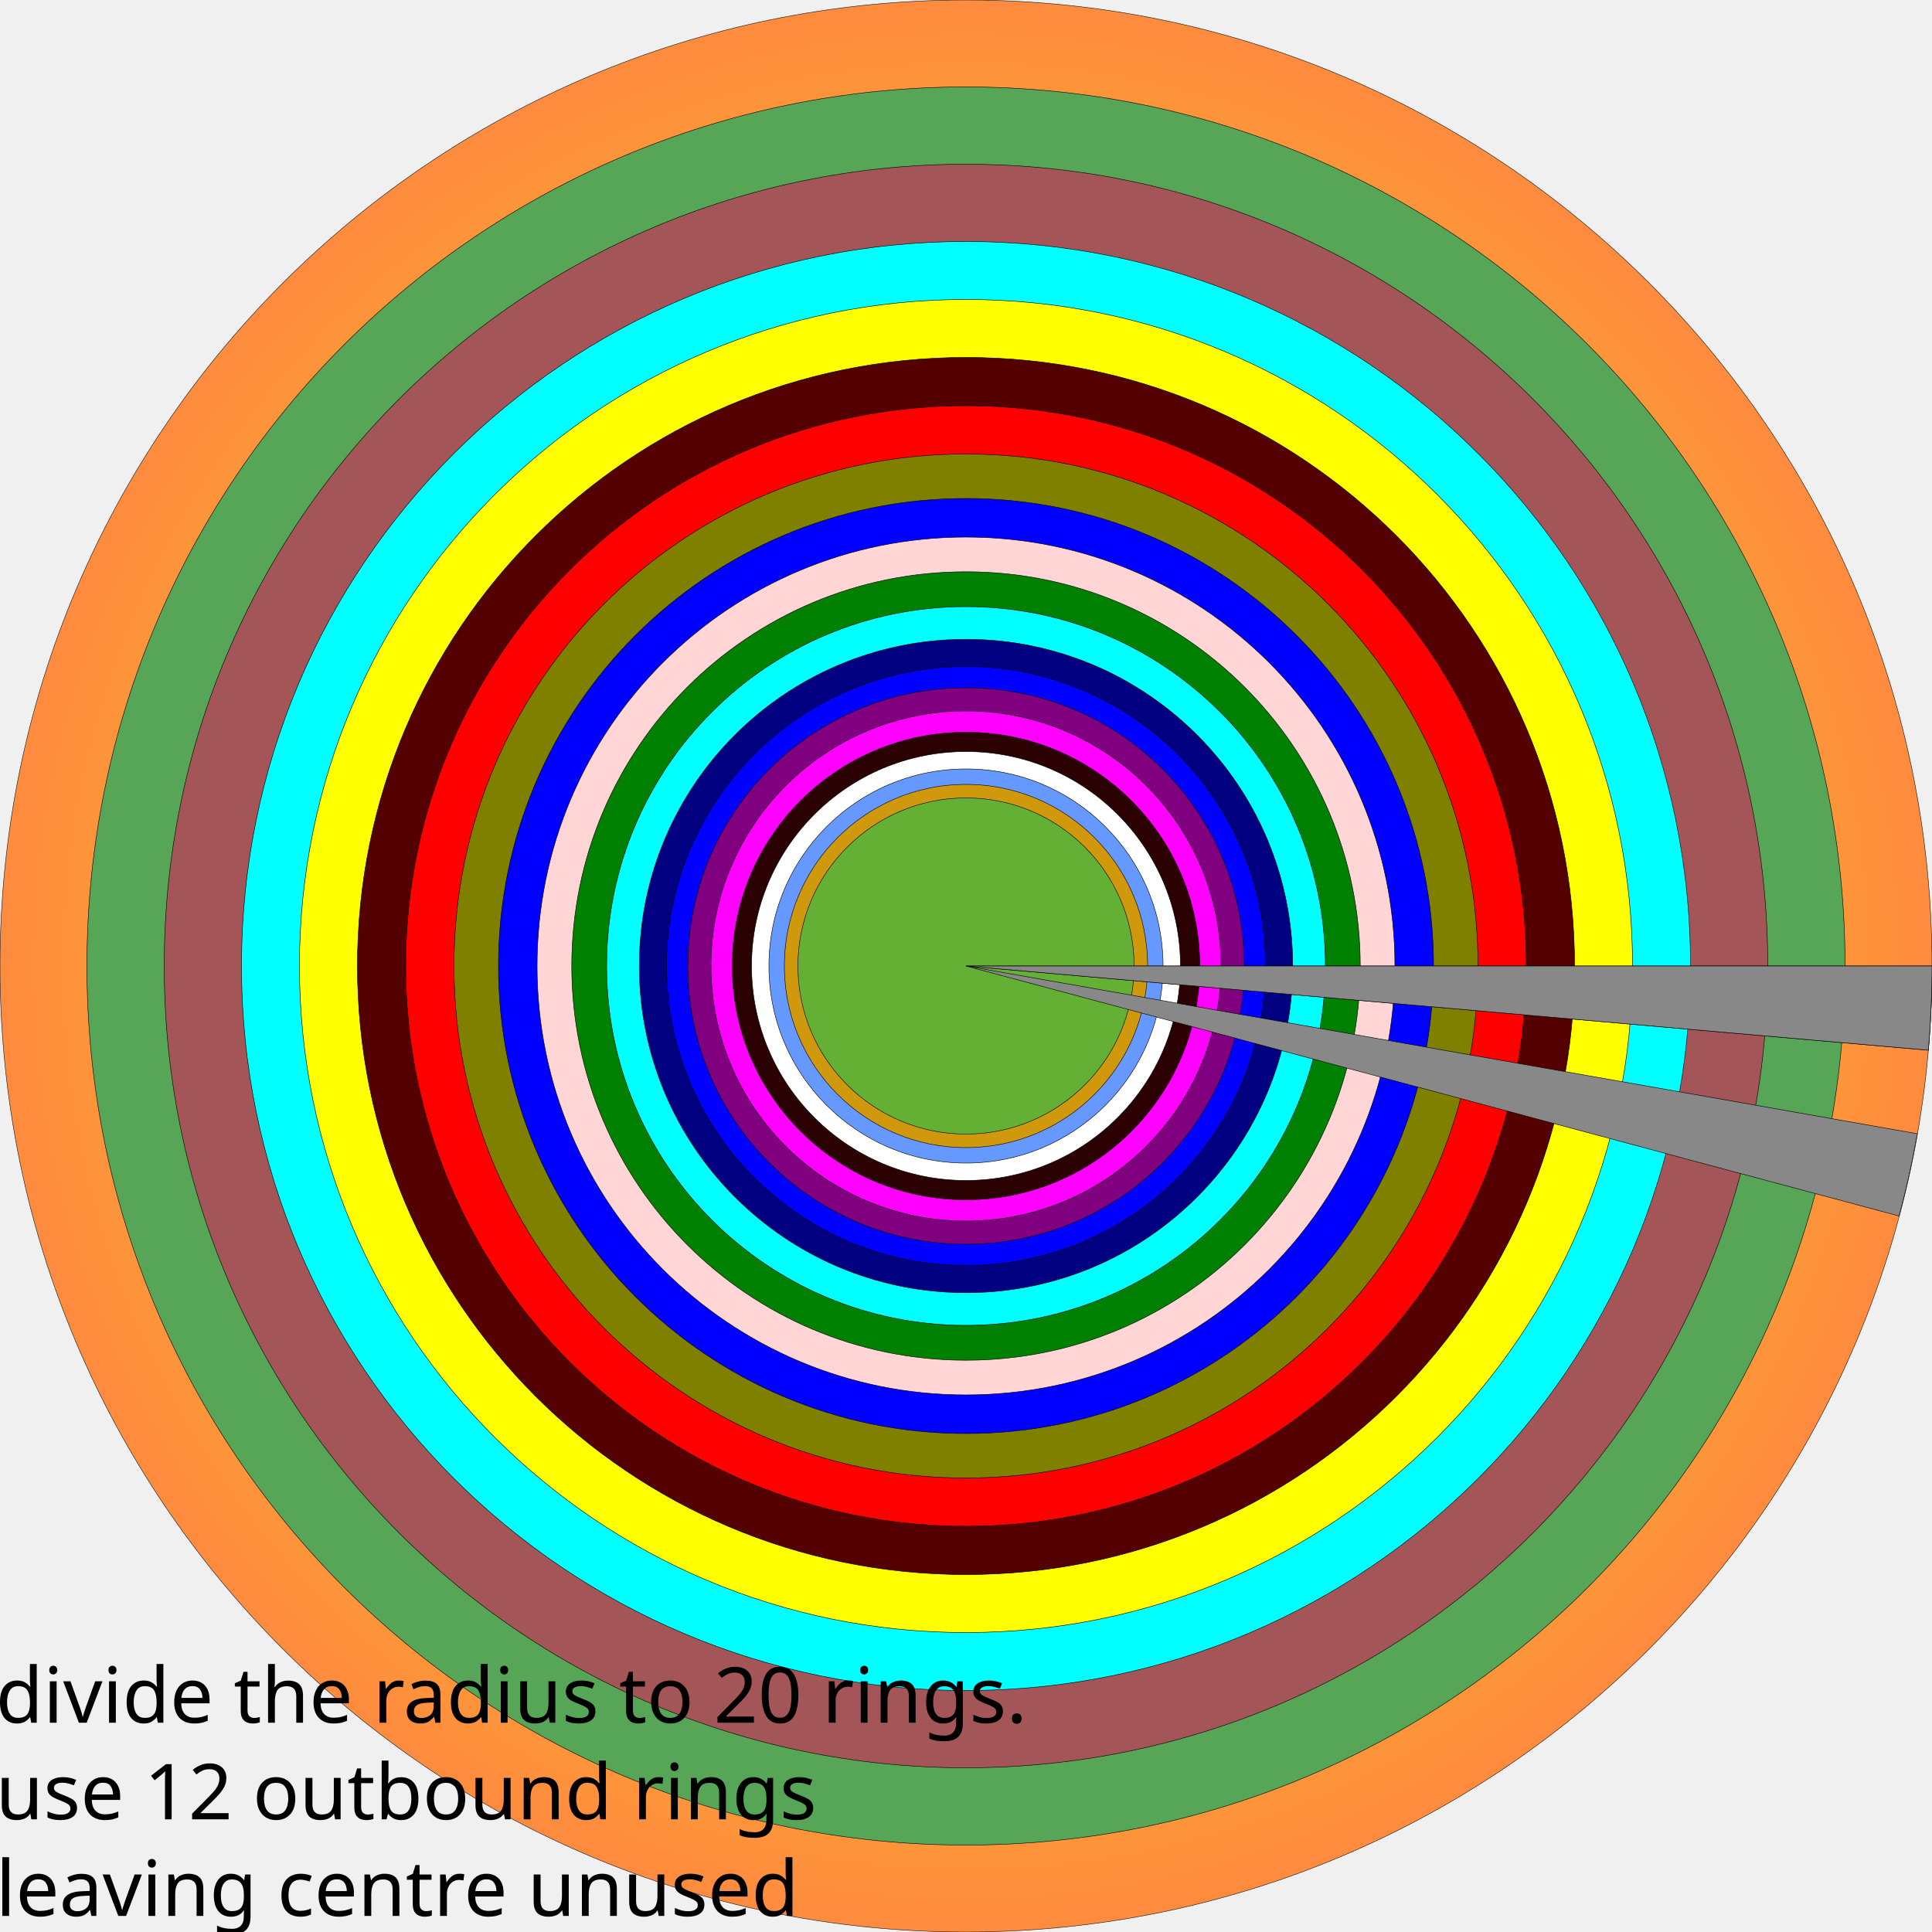
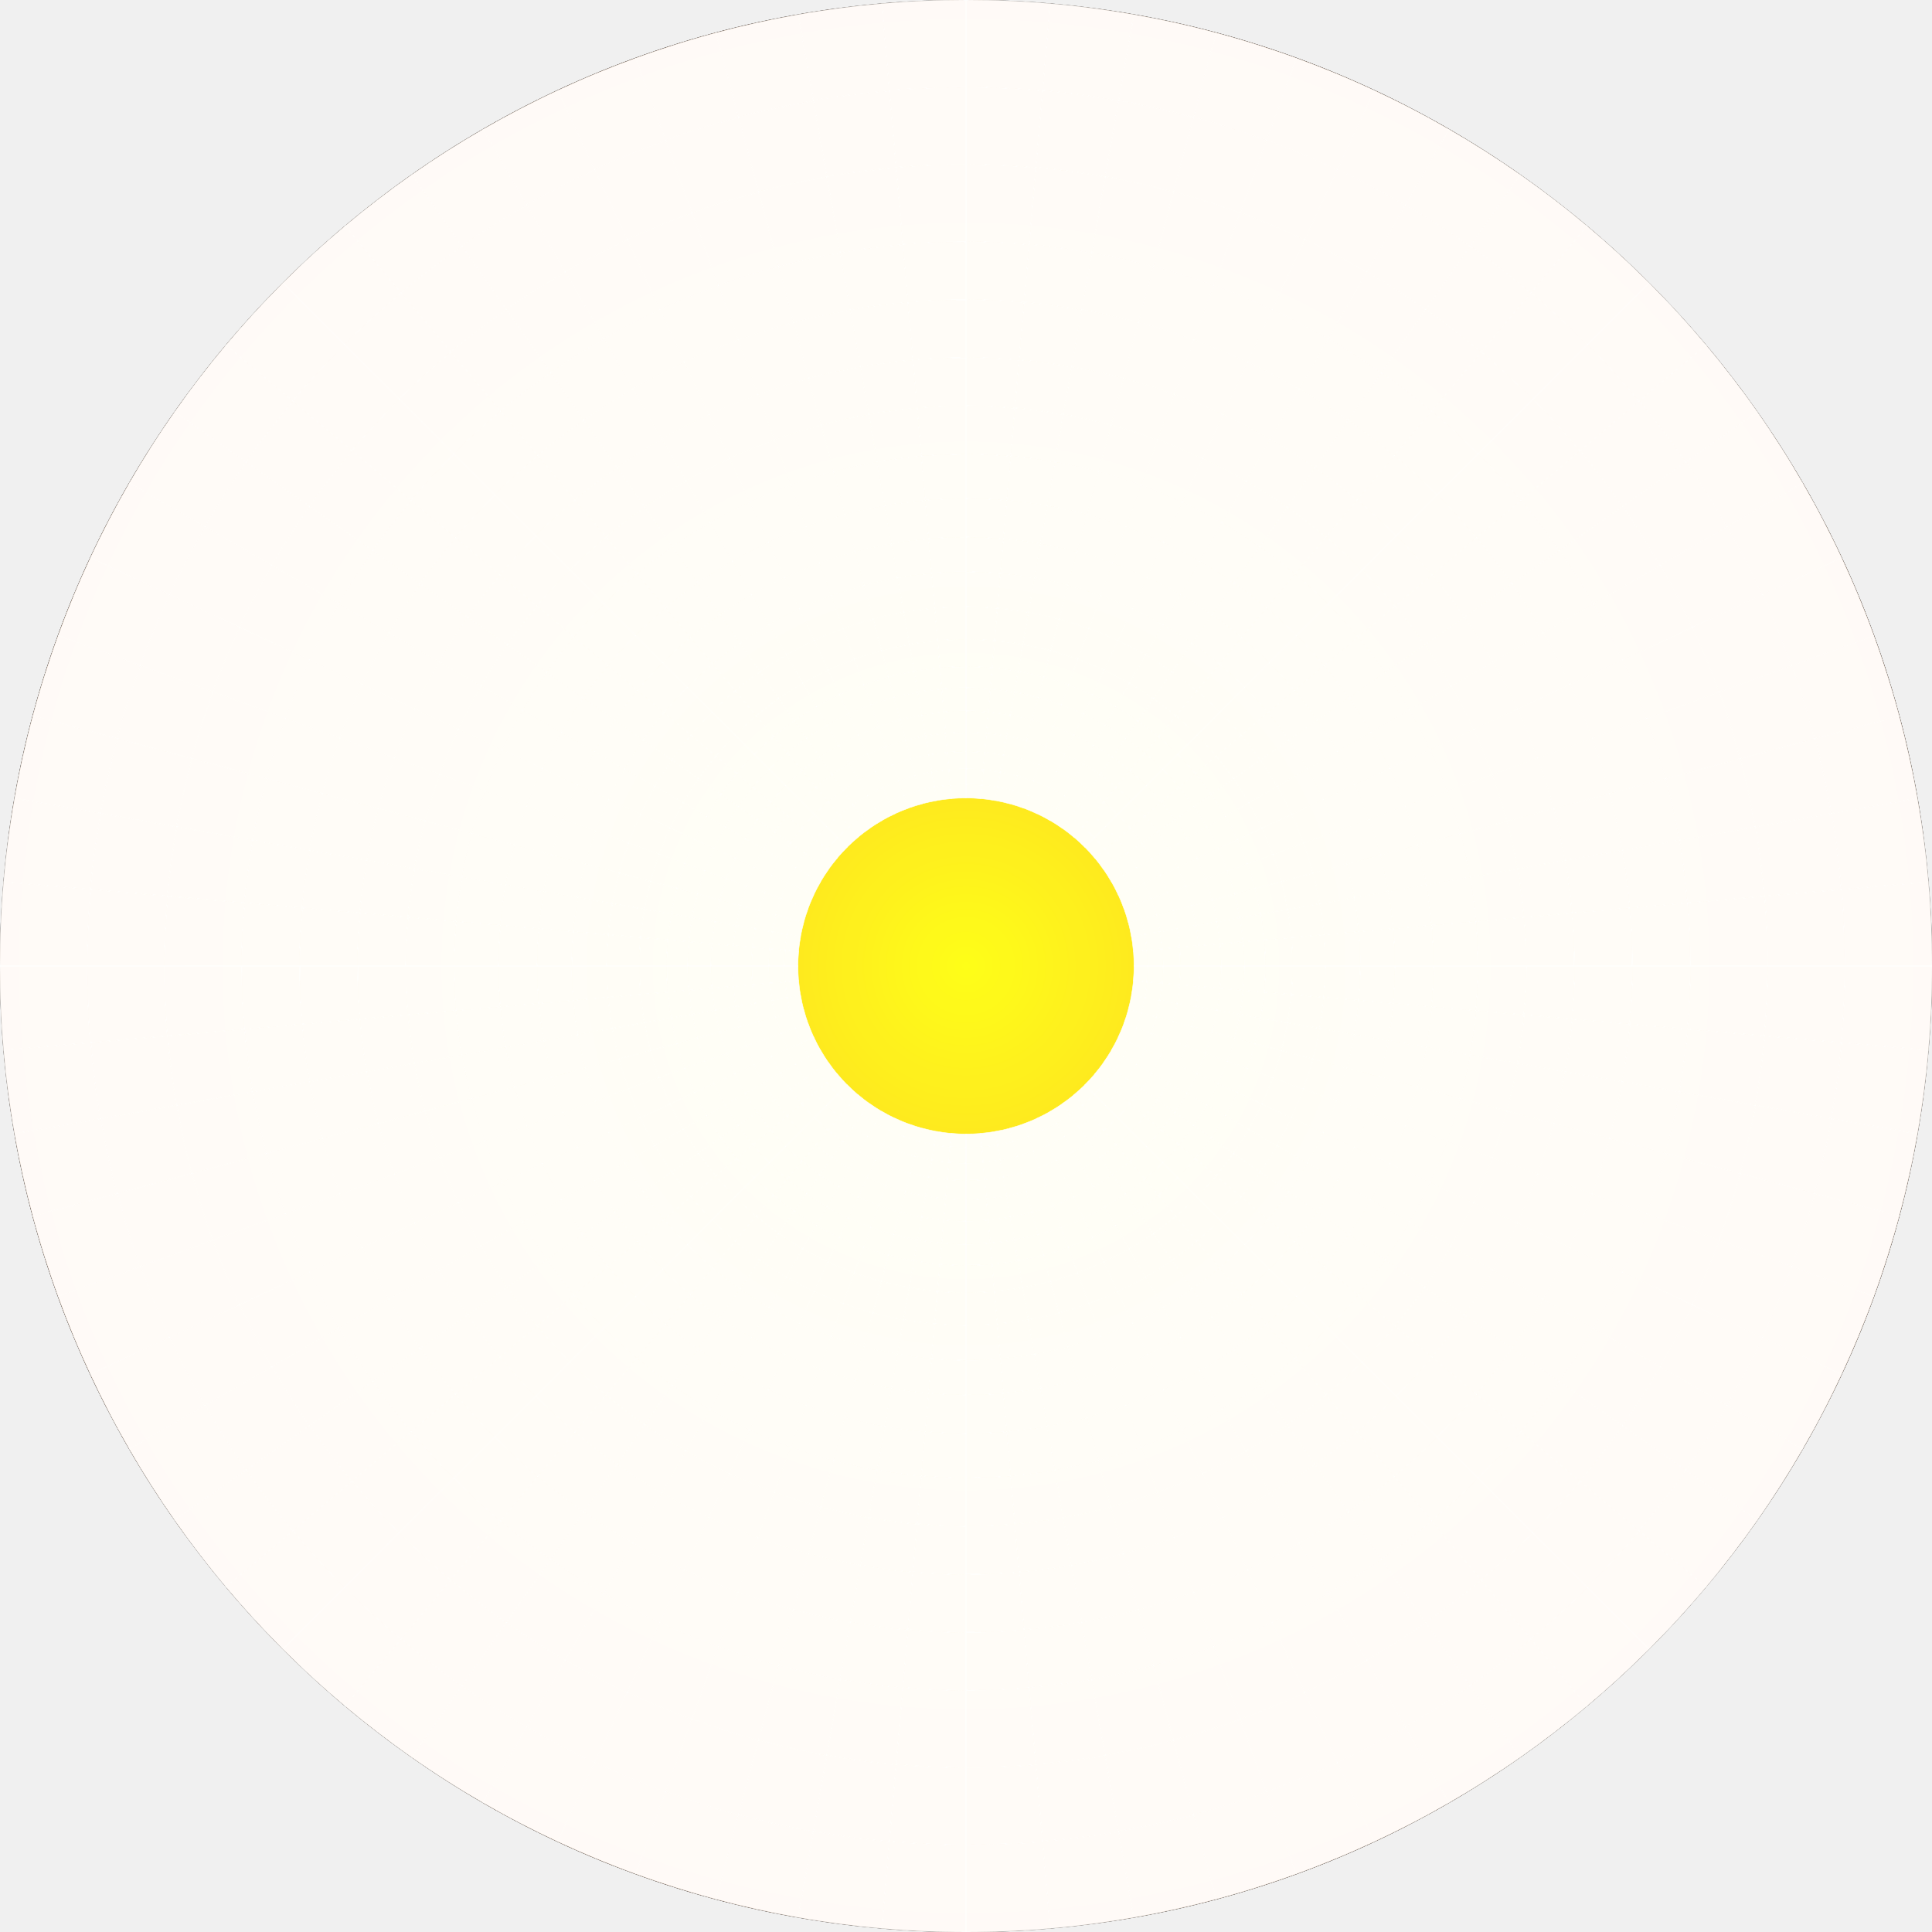
<svg xmlns="http://www.w3.org/2000/svg" xmlns:xlink="http://www.w3.org/1999/xlink" width="1000" height="1000" viewBox="0 0 1000 1000" id="svg4333" version="1.1" style="enable-background:new" enable-background="new">
  <defs id="defs4335">
    <linearGradient id="linearGradient10288">
      <stop style="stop-color:#ffff00;stop-opacity:1" offset="0" id="stop10290" />
      <stop style="stop-color:#ff7f2a;stop-opacity:1" offset="1" id="stop10292" />
    </linearGradient>
    <linearGradient id="linearGradient10268">
      <stop style="stop-color:#888888;stop-opacity:1;" offset="0" id="stop10282" />
    </linearGradient>
    <linearGradient id="linearGradient10284">
      <stop id="stop10276" offset="0" style="stop-color:#888888;stop-opacity:1;" />
    </linearGradient>
    <linearGradient id="linearGradient10278">
      <stop style="stop-color:#888888;stop-opacity:1;" offset="0" id="stop10270" />
    </linearGradient>
    <radialGradient xlink:href="#linearGradient10288" id="radialGradient10294" cx="374.937" cy="526.425" fx="374.937" fy="526.425" r="369.282" gradientUnits="userSpaceOnUse" gradientTransform="matrix(1.1277724e-7,1.353808,-1.353984,9.5397618e-6,1212.771,44.76405)" spreadMethod="pad" />
  </defs>
  <g id="layer5" style="display:inline;opacity:0.9" transform="translate(0,-52.36219)">
    <circle style="opacity:1;fill:url(#radialGradient10294);fill-opacity:1;fill-rule:nonzero;stroke:#000000;stroke-width:0.25;stroke-miterlimit:16;stroke-dasharray:none;stroke-opacity:1" id="path10266" cx="500" cy="552.362" r="500" />
  </g>
-   <g id="layer2" style="display:inline" transform="translate(0,-52.36219)">
-     <path style="display:inline;opacity:1;fill:#888888;fill-opacity:1;fill-rule:nonzero;stroke:#000000;stroke-width:0.25;stroke-miterlimit:16;stroke-dasharray:none;stroke-opacity:1" d="m 500,471.09 a 81.272,81.272 0 0 0 -5.75,0.205 81.272,81.272 0 0 0 -8.064,0.979 81.272,81.272 0 0 0 -7.926,1.779 81.272,81.272 0 0 0 -7.709,2.561 81.272,81.272 0 0 0 -7.416,3.318 81.272,81.272 0 0 0 -7.047,4.043 81.272,81.272 0 0 0 -6.607,4.725 81.272,81.272 0 0 0 -6.104,5.363 81.272,81.272 0 0 0 -5.537,5.943 81.272,81.272 0 0 0 -4.916,6.467 81.272,81.272 0 0 0 -4.246,6.926 81.272,81.272 0 0 0 -3.535,7.314 81.272,81.272 0 0 0 -2.785,7.633 81.272,81.272 0 0 0 -2.01,7.871 81.272,81.272 0 0 0 -1.213,8.031 81.272,81.272 0 0 0 -0.406,8.115 81.272,81.272 0 0 0 0.203,5.748 81.272,81.272 0 0 0 0.979,8.064 81.272,81.272 0 0 0 1.779,7.926 81.272,81.272 0 0 0 2.562,7.711 81.272,81.272 0 0 0 3.318,7.414 81.272,81.272 0 0 0 4.041,7.047 81.272,81.272 0 0 0 4.727,6.607 81.272,81.272 0 0 0 5.361,6.104 81.272,81.272 0 0 0 5.943,5.539 81.272,81.272 0 0 0 6.467,4.916 81.272,81.272 0 0 0 6.926,4.246 81.272,81.272 0 0 0 7.316,3.533 81.272,81.272 0 0 0 7.631,2.785 81.272,81.272 0 0 0 7.871,2.01 81.272,81.272 0 0 0 8.033,1.215 81.272,81.272 0 0 0 8.113,0.406 81.272,81.272 0 0 0 5.748,-0.205 81.272,81.272 0 0 0 8.064,-0.979 81.272,81.272 0 0 0 7.928,-1.779 81.272,81.272 0 0 0 7.709,-2.561 81.272,81.272 0 0 0 7.416,-3.318 81.272,81.272 0 0 0 7.045,-4.043 81.272,81.272 0 0 0 6.609,-4.725 81.272,81.272 0 0 0 6.104,-5.361 81.272,81.272 0 0 0 5.537,-5.945 81.272,81.272 0 0 0 4.916,-6.467 81.272,81.272 0 0 0 4.246,-6.926 81.272,81.272 0 0 0 3.533,-7.314 81.272,81.272 0 0 0 2.787,-7.633 81.272,81.272 0 0 0 2.01,-7.871 81.272,81.272 0 0 0 1.213,-8.031 81.272,81.272 0 0 0 0.406,-8.113 81.272,81.272 0 0 0 -0.203,-5.75 81.272,81.272 0 0 0 -0.979,-8.064 81.272,81.272 0 0 0 -1.779,-7.926 81.272,81.272 0 0 0 -2.562,-7.711 81.272,81.272 0 0 0 -3.318,-7.414 81.272,81.272 0 0 0 -4.043,-7.047 81.272,81.272 0 0 0 -4.725,-6.607 81.272,81.272 0 0 0 -5.361,-6.104 81.272,81.272 0 0 0 -5.943,-5.537 81.272,81.272 0 0 0 -6.469,-4.918 81.272,81.272 0 0 0 -6.926,-4.246 81.272,81.272 0 0 0 -7.314,-3.533 81.272,81.272 0 0 0 -7.631,-2.785 81.272,81.272 0 0 0 -7.871,-2.01 81.272,81.272 0 0 0 -8.033,-1.215 A 81.272,81.272 0 0 0 500,471.09 Z m 0,58.764 A 22.51,22.51 0 0 1 522.51,552.363 22.51,22.51 0 0 1 500,574.871 22.51,22.51 0 0 1 477.49,552.363 22.51,22.51 0 0 1 500,529.853 Z" id="path9756" />
-     <path style="display:inline;opacity:1;fill:#888888;fill-opacity:1;fill-rule:nonzero;stroke:#000000;stroke-width:0.25;stroke-miterlimit:16;stroke-dasharray:none;stroke-opacity:1" d="M 500,433.549 A 118.814,118.814 0 0 0 381.186,552.363 118.814,118.814 0 0 0 500,671.176 118.814,118.814 0 0 0 618.814,552.363 118.814,118.814 0 0 0 500,433.549 Z m 0,37.541 a 81.272,81.272 0 0 1 8.113,0.406 81.272,81.272 0 0 1 8.033,1.215 81.272,81.272 0 0 1 7.871,2.01 81.272,81.272 0 0 1 7.631,2.785 81.272,81.272 0 0 1 7.314,3.533 81.272,81.272 0 0 1 6.926,4.246 81.272,81.272 0 0 1 6.469,4.918 81.272,81.272 0 0 1 5.943,5.537 81.272,81.272 0 0 1 5.361,6.104 81.272,81.272 0 0 1 4.725,6.607 81.272,81.272 0 0 1 4.043,7.047 81.272,81.272 0 0 1 3.318,7.414 81.272,81.272 0 0 1 2.562,7.711 81.272,81.272 0 0 1 1.779,7.926 81.272,81.272 0 0 1 0.979,8.064 81.272,81.272 0 0 1 0.203,5.75 81.272,81.272 0 0 1 -0.406,8.113 81.272,81.272 0 0 1 -1.213,8.031 81.272,81.272 0 0 1 -2.01,7.871 81.272,81.272 0 0 1 -2.787,7.633 81.272,81.272 0 0 1 -3.533,7.314 81.272,81.272 0 0 1 -4.246,6.926 81.272,81.272 0 0 1 -4.916,6.467 81.272,81.272 0 0 1 -5.537,5.945 81.272,81.272 0 0 1 -6.104,5.361 81.272,81.272 0 0 1 -6.609,4.725 81.272,81.272 0 0 1 -7.045,4.043 81.272,81.272 0 0 1 -7.416,3.318 81.272,81.272 0 0 1 -7.709,2.561 81.272,81.272 0 0 1 -7.928,1.779 81.272,81.272 0 0 1 -8.064,0.979 81.272,81.272 0 0 1 -5.748,0.205 81.272,81.272 0 0 1 -8.113,-0.406 81.272,81.272 0 0 1 -8.033,-1.215 81.272,81.272 0 0 1 -7.871,-2.01 81.272,81.272 0 0 1 -7.631,-2.785 81.272,81.272 0 0 1 -7.316,-3.533 81.272,81.272 0 0 1 -6.926,-4.246 81.272,81.272 0 0 1 -6.467,-4.916 81.272,81.272 0 0 1 -5.943,-5.539 81.272,81.272 0 0 1 -5.361,-6.104 81.272,81.272 0 0 1 -4.727,-6.607 81.272,81.272 0 0 1 -4.041,-7.047 81.272,81.272 0 0 1 -3.318,-7.414 81.272,81.272 0 0 1 -2.562,-7.711 81.272,81.272 0 0 1 -1.779,-7.926 81.272,81.272 0 0 1 -0.979,-8.064 81.272,81.272 0 0 1 -0.203,-5.748 81.272,81.272 0 0 1 0.406,-8.115 81.272,81.272 0 0 1 1.213,-8.031 81.272,81.272 0 0 1 2.01,-7.871 81.272,81.272 0 0 1 2.785,-7.633 81.272,81.272 0 0 1 3.535,-7.314 81.272,81.272 0 0 1 4.246,-6.926 81.272,81.272 0 0 1 4.916,-6.467 81.272,81.272 0 0 1 5.537,-5.943 81.272,81.272 0 0 1 6.104,-5.363 81.272,81.272 0 0 1 6.607,-4.725 81.272,81.272 0 0 1 7.047,-4.043 81.272,81.272 0 0 1 7.416,-3.318 81.272,81.272 0 0 1 7.709,-2.561 81.272,81.272 0 0 1 7.926,-1.779 81.272,81.272 0 0 1 8.064,-0.979 81.272,81.272 0 0 1 5.75,-0.205 z" id="path9749" />
-     <circle style="opacity:1;fill:#57a557;fill-opacity:1;fill-rule:nonzero;stroke:#000000;stroke-width:0.25;stroke-miterlimit:16;stroke-dasharray:none;stroke-opacity:1" id="path10376" cx="500" cy="552.362" r="455" />
-     <circle style="opacity:1;fill:#a45557;fill-opacity:1;fill-rule:nonzero;stroke:#000000;stroke-width:0.25;stroke-miterlimit:16;stroke-dasharray:none;stroke-opacity:1" id="path10390" cx="500" cy="552.362" r="415" />
-     <circle style="opacity:1;fill:#00ffff;fill-opacity:1;fill-rule:nonzero;stroke:#000000;stroke-width:0.25;stroke-miterlimit:16;stroke-dasharray:none;stroke-opacity:1" id="path10706" cx="500" cy="552.362" r="375" />
-     <circle style="opacity:1;fill:#ffff00;fill-opacity:1;fill-rule:nonzero;stroke:#000000;stroke-width:0.25;stroke-miterlimit:16;stroke-dasharray:none;stroke-opacity:1" id="path10708" cx="500" cy="552.362" r="345" />
-     <circle style="opacity:1;fill:#550000;fill-opacity:1;fill-rule:nonzero;stroke:#000000;stroke-width:0.25;stroke-miterlimit:16;stroke-dasharray:none;stroke-opacity:1" id="path12018" cx="500" cy="552.362" r="315" />
-     <circle style="opacity:1;fill:#ff0000;fill-opacity:1;fill-rule:nonzero;stroke:#000000;stroke-width:0.25;stroke-miterlimit:16;stroke-dasharray:none;stroke-opacity:1" id="path12020" cx="500" cy="552.362" r="290" />
-     <circle style="opacity:1;fill:#808000;fill-opacity:1;fill-rule:nonzero;stroke:#000000;stroke-width:0.25;stroke-miterlimit:16;stroke-dasharray:none;stroke-opacity:1" id="path12022" cx="500" cy="552.362" r="265" />
-     <circle style="opacity:1;fill:#0000ff;fill-opacity:1;fill-rule:nonzero;stroke:#000000;stroke-width:0.25;stroke-miterlimit:16;stroke-dasharray:none;stroke-opacity:1" id="path12024" cx="500" cy="552.362" r="242" />
-     <circle style="opacity:1;fill:#ffd5d5;fill-opacity:1;fill-rule:nonzero;stroke:#000000;stroke-width:0.25;stroke-miterlimit:16;stroke-dasharray:none;stroke-opacity:1" id="path12058" cx="500" cy="552.362" r="222" />
-     <circle style="opacity:1;fill:#008000;fill-opacity:1;fill-rule:nonzero;stroke:#000000;stroke-width:0.25;stroke-miterlimit:16;stroke-dasharray:none;stroke-opacity:1" id="path12060" cx="500" cy="552.362" r="204.065" />
-     <circle style="opacity:1;fill:#00ffff;fill-opacity:1;fill-rule:nonzero;stroke:#000000;stroke-width:0.25;stroke-miterlimit:16;stroke-dasharray:none;stroke-opacity:1" id="path12062" cx="500" cy="552.362" r="186" />
-     <circle style="opacity:1;fill:#000080;fill-opacity:1;fill-rule:nonzero;stroke:#000000;stroke-width:0.25;stroke-miterlimit:16;stroke-dasharray:none;stroke-opacity:1" id="path12064" cx="500" cy="552.362" r="169.106" />
-     <circle style="opacity:1;fill:#0000ff;fill-opacity:1;fill-rule:nonzero;stroke:#000000;stroke-width:0.25;stroke-miterlimit:16;stroke-dasharray:none;stroke-opacity:1" id="path12066" cx="500" cy="552.362" r="155" />
-     <circle style="opacity:1;fill:#800080;fill-opacity:1;fill-rule:nonzero;stroke:#000000;stroke-width:0.25;stroke-miterlimit:16;stroke-dasharray:none;stroke-opacity:1;enable-background:new" id="path12068" cx="500" cy="500" r="144" transform="translate(0,52.36219)" />
-     <circle style="opacity:1;fill:#ff00ff;fill-opacity:1;fill-rule:nonzero;stroke:#000000;stroke-width:0.25;stroke-miterlimit:16;stroke-dasharray:none;stroke-opacity:1" id="path12071" cx="500" cy="552.362" r="132" />
-     <circle style="opacity:1;fill:#2b0000;fill-opacity:1;fill-rule:nonzero;stroke:#000000;stroke-width:0.25;stroke-miterlimit:16;stroke-dasharray:none;stroke-opacity:1" id="path12073" cx="500" cy="552.362" r="121" />
-     <circle style="opacity:1;fill:#ffffff;fill-opacity:1;fill-rule:nonzero;stroke:#000000;stroke-width:0.25;stroke-miterlimit:16;stroke-dasharray:none;stroke-opacity:1" id="path12075" cx="500" cy="552.362" r="111" />
-     <circle style="opacity:1;fill:#6699ff;fill-opacity:1;fill-rule:nonzero;stroke:#000000;stroke-width:0.25;stroke-miterlimit:16;stroke-dasharray:none;stroke-opacity:1" id="path12077" cx="500" cy="552.362" r="102" />
-     <circle style="opacity:1;fill:#d0980c;fill-opacity:1;fill-rule:nonzero;stroke:#000000;stroke-width:0.25;stroke-miterlimit:16;stroke-dasharray:none;stroke-opacity:1" id="path12079" cx="500" cy="552.362" r="94" />
-     <circle style="opacity:1;fill:#64b034;fill-opacity:1;fill-rule:nonzero;stroke:#000000;stroke-width:0.25;stroke-miterlimit:16;stroke-dasharray:none;stroke-opacity:1" id="path12081" cx="500" cy="552.362" r="87" />
+   <g id="layer4" style="display:inline" transform="translate(0,-52.36219)">
+     <use x="0" y="0" xlink:href="#g953" id="use4788" width="100%" height="100%" transform="translate(0,52.36219)" />
+     <use x="0" y="0" xlink:href="#g953" transform="rotate(5,-99.64569,526.1811)" id="use4790" width="100%" height="100%" />
+     <use x="0" y="0" xlink:href="#g953" transform="rotate(10,200.7487,526.1811)" id="use4792" width="100%" height="100%" />
+     <use x="0" y="0" xlink:href="#g953" transform="rotate(15,301.1348,526.1811)" id="use4794" width="100%" height="100%" />
+     <use x="0" y="0" xlink:href="#g953" transform="rotate(20,351.5196,526.1811)" id="use4796" width="100%" height="100%" />
+     <use x="0" y="0" xlink:href="#g953" transform="rotate(25,381.9047,526.1811)" id="use4798" width="100%" height="100%" />
+     <use x="0" y="0" xlink:href="#g953" transform="rotate(30,402.2908,526.1811)" id="use4800" width="100%" height="100%" />
+     <use x="0" y="0" xlink:href="#g953" transform="rotate(35,416.9642,526.1811)" id="use4802" width="100%" height="100%" />
+     <use x="0" y="0" xlink:href="#g953" transform="rotate(40,428.068,526.1811)" id="use4804" width="100%" height="100%" />
+     <use x="0" y="0" xlink:href="#g953" transform="rotate(45,436.7932,526.1811)" id="use4806" width="100%" height="100%" />
+     <use x="0" y="0" xlink:href="#g953" transform="rotate(50,443.8545,526.1811)" id="use4808" width="100%" height="100%" />
+     <use x="0" y="0" xlink:href="#g953" transform="rotate(55,449.7066,526.1811)" id="use4810" width="100%" height="100%" />
+     <use x="0" y="0" xlink:href="#g953" transform="rotate(60,454.653,526.1811)" id="use4812" width="100%" height="100%" />
+     <use x="0" y="0" xlink:href="#g953" transform="rotate(65,458.9039,526.1811)" id="use4814" width="100%" height="100%" />
+     <use x="0" y="0" xlink:href="#g953" transform="rotate(70,462.6095,526.1811)" id="use4816" width="100%" height="100%" />
+     <use x="0" y="0" xlink:href="#g953" transform="rotate(75,465.8801,526.1811)" id="use4818" width="100%" height="100%" />
+     <use x="0" y="0" xlink:href="#g953" transform="rotate(80,468.7986,526.1811)" id="use4820" width="100%" height="100%" />
+     <use x="0" y="0" xlink:href="#g953" transform="rotate(85,471.4284,526.1811)" id="use4822" width="100%" height="100%" />
+     <use x="0" y="0" xlink:href="#g953" transform="rotate(90,473.8189,526.1811)" id="use4824" width="100%" height="100%" />
+     <use x="0" y="0" xlink:href="#g953" transform="rotate(95,476.0095,526.1811)" id="use4826" width="100%" height="100%" />
+     <use x="0" y="0" xlink:href="#g953" transform="rotate(100,478.0315,526.1811)" id="use4828" width="100%" height="100%" />
+     <use x="0" y="0" xlink:href="#g953" transform="rotate(105,479.9105,526.1811)" id="use4830" width="100%" height="100%" />
+     <use x="0" y="0" xlink:href="#g953" transform="rotate(110,481.6678,526.1811)" id="use4832" width="100%" height="100%" />
+     <use x="0" y="0" xlink:href="#g953" transform="rotate(115,483.3208,526.1811)" id="use4834" width="100%" height="100%" />
+     <use x="0" y="0" xlink:href="#g953" transform="rotate(120,484.8843,526.1811)" id="use4836" width="100%" height="100%" />
+     <use x="0" y="0" xlink:href="#g953" transform="rotate(125,486.371,526.1811)" id="use4838" width="100%" height="100%" />
+     <use x="0" y="0" xlink:href="#g953" transform="rotate(130,487.7915,526.1811)" id="use4840" width="100%" height="100%" />
+     <use x="0" y="0" xlink:href="#g953" transform="rotate(135,489.1554,526.1811)" id="use4842" width="100%" height="100%" />
+     <use x="0" y="0" xlink:href="#g953" transform="rotate(140,490.4709,526.1811)" id="use4844" width="100%" height="100%" />
+     <use x="0" y="0" xlink:href="#g953" transform="rotate(145,491.7451,526.1811)" id="use4846" width="100%" height="100%" />
+     <use x="0" y="0" xlink:href="#g953" transform="rotate(150,492.9848,526.1811)" id="use4848" width="100%" height="100%" />
+     <use x="0" y="0" xlink:href="#g953" transform="rotate(155,494.1958,526.1811)" id="use4850" width="100%" height="100%" />
+     <use x="0" y="0" xlink:href="#g953" transform="rotate(160,495.3836,526.1811)" id="use4852" width="100%" height="100%" />
+     <use x="0" y="0" xlink:href="#g953" transform="rotate(165,496.5532,526.1811)" id="use4854" width="100%" height="100%" />
+     <use x="0" y="0" xlink:href="#g953" transform="rotate(170,497.7095,526.1811)" id="use4856" width="100%" height="100%" />
+     <use x="0" y="0" xlink:href="#g953" transform="rotate(175,498.8569,526.1811)" id="use4858" width="100%" height="100%" />
+     <use x="0" y="0" xlink:href="#g953" transform="rotate(180,500,526.1811)" id="use4860" width="100%" height="100%" />
+     <use x="0" y="0" xlink:href="#g953" transform="rotate(-175,501.1431,526.1811)" id="use4862" width="100%" height="100%" />
+     <use x="0" y="0" xlink:href="#g953" transform="rotate(-170,502.2905,526.1811)" id="use4864" width="100%" height="100%" />
+     <use x="0" y="0" xlink:href="#g953" transform="rotate(-165,503.4468,526.1811)" id="use4866" width="100%" height="100%" />
+     <use x="0" y="0" xlink:href="#g953" transform="rotate(-160,504.6164,526.1811)" id="use4868" width="100%" height="100%" />
+     <use x="0" y="0" xlink:href="#g953" transform="rotate(-155,505.8042,526.1811)" id="use4870" width="100%" height="100%" />
+     <use x="0" y="0" xlink:href="#g953" transform="rotate(-150,507.0152,526.1811)" id="use4872" width="100%" height="100%" />
+     <use x="0" y="0" xlink:href="#g953" transform="rotate(-145,508.2549,526.1811)" id="use4874" width="100%" height="100%" />
+     <use x="0" y="0" xlink:href="#g953" transform="rotate(-140,509.5291,526.1811)" id="use4876" width="100%" height="100%" />
+     <use x="0" y="0" xlink:href="#g953" transform="rotate(-135,510.8446,526.1811)" id="use4878" width="100%" height="100%" />
+     <use x="0" y="0" xlink:href="#g953" transform="rotate(-130,512.2084,526.1811)" id="use4880" width="100%" height="100%" />
+     <use x="0" y="0" xlink:href="#g953" transform="rotate(-125,513.629,526.1811)" id="use4882" width="100%" height="100%" />
+     <use x="0" y="0" xlink:href="#g953" transform="rotate(-120,515.1157,526.1811)" id="use4884" width="100%" height="100%" />
+     <use x="0" y="0" xlink:href="#g953" transform="rotate(-115,516.6792,526.1811)" id="use4886" width="100%" height="100%" />
+     <use x="0" y="0" xlink:href="#g953" transform="rotate(-110,518.3322,526.1811)" id="use4888" width="100%" height="100%" />
+     <use x="0" y="0" xlink:href="#g953" transform="rotate(-105,520.0895,526.1811)" id="use4890" width="100%" height="100%" />
+     <use x="0" y="0" xlink:href="#g953" transform="rotate(-100,521.9686,526.1811)" id="use4892" width="100%" height="100%" />
+     <use x="0" y="0" xlink:href="#g953" transform="rotate(-95,523.9905,526.1811)" id="use4894" width="100%" height="100%" />
+     <use x="0" y="0" xlink:href="#g953" transform="rotate(-90,526.1811,526.1811)" id="use4896" width="100%" height="100%" />
+     <use x="0" y="0" xlink:href="#g953" transform="rotate(-85,528.5716,526.1811)" id="use4898" width="100%" height="100%" />
+     <use x="0" y="0" xlink:href="#g953" transform="rotate(-80,531.2014,526.1811)" id="use4900" width="100%" height="100%" />
+     <use x="0" y="0" xlink:href="#g953" transform="rotate(-75,534.1199,526.1811)" id="use4902" width="100%" height="100%" />
+     <use x="0" y="0" xlink:href="#g953" transform="rotate(-70,537.3905,526.1811)" id="use4904" width="100%" height="100%" />
+     <use x="0" y="0" xlink:href="#g953" transform="rotate(-65,541.0961,526.1811)" id="use4906" width="100%" height="100%" />
+     <use x="0" y="0" xlink:href="#g953" transform="rotate(-60,545.347,526.1811)" id="use4908" width="100%" height="100%" />
+     <use x="0" y="0" xlink:href="#g953" transform="rotate(-55,550.2934,526.1811)" id="use4910" width="100%" height="100%" />
+     <use x="0" y="0" xlink:href="#g953" transform="rotate(-50,556.1455,526.1811)" id="use4912" width="100%" height="100%" />
+     <use x="0" y="0" xlink:href="#g953" transform="rotate(-45,563.2068,526.1811)" id="use4914" width="100%" height="100%" />
+     <use x="0" y="0" xlink:href="#g953" transform="rotate(-40,571.932,526.1811)" id="use4916" width="100%" height="100%" />
+     <use x="0" y="0" xlink:href="#g953" transform="rotate(-35,583.0358,526.1811)" id="use4918" width="100%" height="100%" />
+     <use x="0" y="0" xlink:href="#g953" transform="rotate(-30,597.7092,526.1811)" id="use4920" width="100%" height="100%" />
+     <use x="0" y="0" xlink:href="#g953" transform="rotate(-25,618.0953,526.1811)" id="use4922" width="100%" height="100%" />
+     <use x="0" y="0" xlink:href="#g953" transform="rotate(-20,648.4804,526.1811)" id="use4924" width="100%" height="100%" />
+     <use x="0" y="0" xlink:href="#g953" transform="rotate(-15,698.8652,526.1811)" id="use4926" width="100%" height="100%" />
+     <use x="0" y="0" xlink:href="#g953" transform="rotate(-10,799.2513,526.1811)" id="use4928" width="100%" height="100%" />
+     <use x="0" y="0" xlink:href="#g953" transform="rotate(-5,1099.646,526.1811)" id="use4930" width="100%" height="100%" />
  </g>
-   <g id="layer4" style="display:inline" transform="translate(0,-52.36219)">
-     <path style="opacity:1;fill:#888888;fill-opacity:1;fill-rule:nonzero;stroke:#000000;stroke-width:0.25;stroke-miterlimit:16;stroke-dasharray:none;stroke-opacity:1" id="path10300" d="m 1000,552.362 a 500,500 0 0 1 -1.903,43.578 L 500,552.362 Z" />
-     <use x="0" y="0" xlink:href="#path10300" id="use11994" width="100%" height="100%" />
-     <use x="0" y="0" xlink:href="#path10300" transform="matrix(0.9848077,0.1736482,-0.1736482,0.9848077,103.5128,-78.43247)" id="use11996" width="100%" height="100%" />
+   <g id="layer1" style="display:none">
+     <g transform="translate(0,-52.36219)" id="g953" style="display:inline;fill:#ffffff;fill-opacity:0.959;stroke:#fffffe;stroke-opacity:0.99;enable-background:new">
+       <path transform="translate(0,52.36219)" id="path873" d="m 953.016,539.635 45.082,3.943 A 500,500 0 0 0 1000,500 h -45 a 455,455 0 0 1 -1.984,39.635 z" style="opacity:1;fill:#ffffff;fill-opacity:0.959;fill-rule:nonzero;stroke:#fffffe;stroke-width:0.25;stroke-miterlimit:16;stroke-dasharray:none;stroke-opacity:0.99" />
+       <path transform="translate(0,52.36219)" id="path876" d="m 913.189,536.15 39.826,3.484 A 455,455 0 0 0 955,500 h -40 a 415,415 0 0 1 -1.811,36.15 z" style="opacity:1;fill:#ffffff;fill-opacity:0.959;fill-rule:nonzero;stroke:#fffffe;stroke-width:0.25;stroke-miterlimit:16;stroke-dasharray:none;stroke-opacity:0.99" />
+       <path transform="translate(0,52.36219)" id="path879" d="m 873.365,532.666 39.824,3.484 A 415,415 0 0 0 915,500 h -40 a 375,375 0 0 1 -1.635,32.666 z" style="opacity:1;fill:#ffffff;fill-opacity:0.959;fill-rule:nonzero;stroke:#fffffe;stroke-width:0.25;stroke-miterlimit:16;stroke-dasharray:none;stroke-opacity:0.99" />
+       <path transform="translate(0,52.36219)" id="path882" d="m 843.496,530.053 29.869,2.613 A 375,375 0 0 0 875,500 h -30 a 345,345 0 0 1 -1.504,30.053 z" style="opacity:1;fill:#ffffff;fill-opacity:0.959;fill-rule:nonzero;stroke:#fffffe;stroke-width:0.25;stroke-miterlimit:16;stroke-dasharray:none;stroke-opacity:0.99" />
+       <path transform="translate(0,52.36219)" id="path885" d="m 813.627,527.439 29.869,2.613 A 345,345 0 0 0 845,500 h -30 a 315,315 0 0 1 -1.373,27.439 z" style="opacity:1;fill:#ffffff;fill-opacity:0.959;fill-rule:nonzero;stroke:#fffffe;stroke-width:0.25;stroke-miterlimit:16;stroke-dasharray:none;stroke-opacity:0.99" />
+       <path transform="translate(0,52.36219)" id="path888" d="m 788.736,525.262 24.891,2.178 A 315,315 0 0 0 815,500 h -25 a 290,290 0 0 1 -1.264,25.262 z" style="opacity:1;fill:#ffffff;fill-opacity:0.959;fill-rule:nonzero;stroke:#fffffe;stroke-width:0.25;stroke-miterlimit:16;stroke-dasharray:none;stroke-opacity:0.99" />
+       <path transform="translate(0,52.36219)" id="path891" d="m 763.844,523.084 24.893,2.178 A 290,290 0 0 0 790,500 h -25 a 265,265 0 0 1 -1.156,23.084 z" style="opacity:1;fill:#ffffff;fill-opacity:0.959;fill-rule:nonzero;stroke:#fffffe;stroke-width:0.25;stroke-miterlimit:16;stroke-dasharray:none;stroke-opacity:0.99" />
+       <path transform="translate(0,52.36219)" id="path894" d="m 740.945,521.08 22.898,2.004 A 265,265 0 0 0 765,500 h -23 a 242,242 0 0 1 -1.055,21.08 z" style="opacity:1;fill:#ffffff;fill-opacity:0.959;fill-rule:nonzero;stroke:#fffffe;stroke-width:0.25;stroke-miterlimit:16;stroke-dasharray:none;stroke-opacity:0.99" />
+       <path transform="translate(0,52.36219)" id="path897" d="m 721.031,519.338 19.914,1.742 A 242,242 0 0 0 742,500 h -20 a 222,222 0 0 1 -0.969,19.338 z" style="opacity:1;fill:#ffffff;fill-opacity:0.959;fill-rule:nonzero;stroke:#fffffe;stroke-width:0.25;stroke-miterlimit:16;stroke-dasharray:none;stroke-opacity:0.99" />
+       <path transform="translate(0,52.36219)" id="path900" d="m 703.176,517.775 17.855,1.562 A 222,222 0 0 0 722,500 h -17.936 a 204.065,204.065 0 0 1 -0.889,17.775 z" style="opacity:1;fill:#ffffff;fill-opacity:0.959;fill-rule:nonzero;stroke:#fffffe;stroke-width:0.25;stroke-miterlimit:16;stroke-dasharray:none;stroke-opacity:0.99" />
+       <path transform="translate(0,52.36219)" id="path903" d="m 685.189,516.201 17.986,1.574 A 204.065,204.065 0 0 0 704.064,500 H 686 a 186,186 0 0 1 -0.811,16.201 z" style="opacity:1;fill:#ffffff;fill-opacity:0.959;fill-rule:nonzero;stroke:#fffffe;stroke-width:0.25;stroke-miterlimit:16;stroke-dasharray:none;stroke-opacity:0.99" />
+       <path transform="translate(0,52.36219)" id="path906" d="m 668.369,514.73 16.82,1.471 A 186,186 0 0 0 686,500 h -16.895 a 169.106,169.106 0 0 1 -0.736,14.73 z" style="opacity:1;fill:#ffffff;fill-opacity:0.959;fill-rule:nonzero;stroke:#fffffe;stroke-width:0.25;stroke-miterlimit:16;stroke-dasharray:none;stroke-opacity:0.99" />
+       <path transform="translate(0,52.36219)" id="path909" d="m 654.324,513.502 14.045,1.229 A 169.106,169.106 0 0 0 669.105,500 H 655 a 155,155 0 0 1 -0.676,13.502 z" style="opacity:1;fill:#ffffff;fill-opacity:0.959;fill-rule:nonzero;stroke:#fffffe;stroke-width:0.25;stroke-miterlimit:16;stroke-dasharray:none;stroke-opacity:0.99" />
+       <path transform="translate(0,52.36219)" id="path912" d="m 643.373,512.543 10.951,0.959 A 155,155 0 0 0 655,500 h -11 a 144,144 0 0 1 -0.627,12.543 z" style="opacity:1;fill:#ffffff;fill-opacity:0.959;fill-rule:nonzero;stroke:#fffffe;stroke-width:0.25;stroke-miterlimit:16;stroke-dasharray:none;stroke-opacity:0.99" />
+       <path transform="translate(0,52.36219)" id="path915" d="m 631.424,511.498 11.949,1.045 A 144,144 0 0 0 644,500 h -12 a 132,132 0 0 1 -0.576,11.498 z" style="opacity:1;fill:#ffffff;fill-opacity:0.959;fill-rule:nonzero;stroke:#fffffe;stroke-width:0.25;stroke-miterlimit:16;stroke-dasharray:none;stroke-opacity:0.99" />
+       <path transform="translate(0,52.36219)" id="path918" d="m 620.473,510.539 10.951,0.959 A 132,132 0 0 0 632,500 h -11 a 121,121 0 0 1 -0.527,10.539 z" style="opacity:1;fill:#ffffff;fill-opacity:0.959;fill-rule:nonzero;stroke:#fffffe;stroke-width:0.25;stroke-miterlimit:16;stroke-dasharray:none;stroke-opacity:0.99" />
+       <path transform="translate(0,52.36219)" id="path921" d="m 610.516,509.668 9.957,0.871 A 121,121 0 0 0 621,500 h -10 a 111,111 0 0 1 -0.484,9.668 z" style="opacity:1;fill:#ffffff;fill-opacity:0.959;fill-rule:nonzero;stroke:#fffffe;stroke-width:0.25;stroke-miterlimit:16;stroke-dasharray:none;stroke-opacity:0.99" />
+       <path transform="translate(0,52.36219)" id="path924" d="m 601.555,508.885 8.961,0.783 A 111,111 0 0 0 611,500 h -9 a 102,102 0 0 1 -0.445,8.885 z" style="opacity:1;fill:#ffffff;fill-opacity:0.959;fill-rule:nonzero;stroke:#fffffe;stroke-width:0.25;stroke-miterlimit:16;stroke-dasharray:none;stroke-opacity:0.99" />
+       <path transform="translate(0,52.36219)" id="path927" d="m 593.592,508.188 7.963,0.697 A 102,102 0 0 0 602,500 h -8 a 94,94 0 0 1 -0.408,8.188 z" style="opacity:1;fill:#ffffff;fill-opacity:0.959;fill-rule:nonzero;stroke:#fffffe;stroke-width:0.25;stroke-miterlimit:16;stroke-dasharray:none;stroke-opacity:0.99" />
+       <path transform="translate(0,52.36219)" id="path930" d="m 586.619,507.578 6.973,0.609 A 94,94 0 0 0 594,500 h -7 a 87,87 0 0 1 -0.381,7.578 z" style="opacity:1;fill:#ffffff;fill-opacity:0.959;fill-rule:nonzero;stroke:#fffffe;stroke-width:0.25;stroke-miterlimit:16;stroke-dasharray:none;stroke-opacity:0.99" />
+       <path transform="translate(0,52.36219)" id="path10300" d="M 586.619,507.578 A 87,87 0 0 0 587,500 h -87 z" style="opacity:1;fill:none;fill-opacity:0.959;fill-rule:nonzero;stroke:none;stroke-width:0.25;stroke-miterlimit:16;stroke-dasharray:none;stroke-opacity:0.99" />
+     </g>
  </g>
-   <g id="layer9" transform="translate(0,-24)" style="display:inline">
+   <g id="layer2" style="display:inline" transform="translate(0,-52.36219)" />
+   <g id="layer9" transform="translate(0,-24)" style="display:none">
    <text xml:space="preserve" style="font-style:normal;font-variant:normal;font-weight:normal;font-stretch:normal;line-height:0%;font-family:sans-serif;-inkscape-font-specification:'sans-serif, Normal';text-align:start;letter-spacing:0px;word-spacing:0px;writing-mode:lr-tb;text-anchor:start;fill:#000000;fill-opacity:1;stroke:none;stroke-width:1px;stroke-linecap:butt;stroke-linejoin:miter;stroke-opacity:1" x="-2.207" y="915.68" id="text10676">
      <tspan id="tspan10698" x="-2.207" y="915.68" style="font-size:40px;line-height:1.25">divide the radius to 20 rings.</tspan>
      <tspan id="tspan10700" x="-2.207" y="965.68" style="font-size:40px;line-height:1.25">use 12 outbound rings</tspan>
      <tspan id="tspan10702" x="-2.207" y="1015.68" style="font-size:40px;line-height:1.25">leaving centre unused</tspan>
    </text>
  </g>
</svg>
